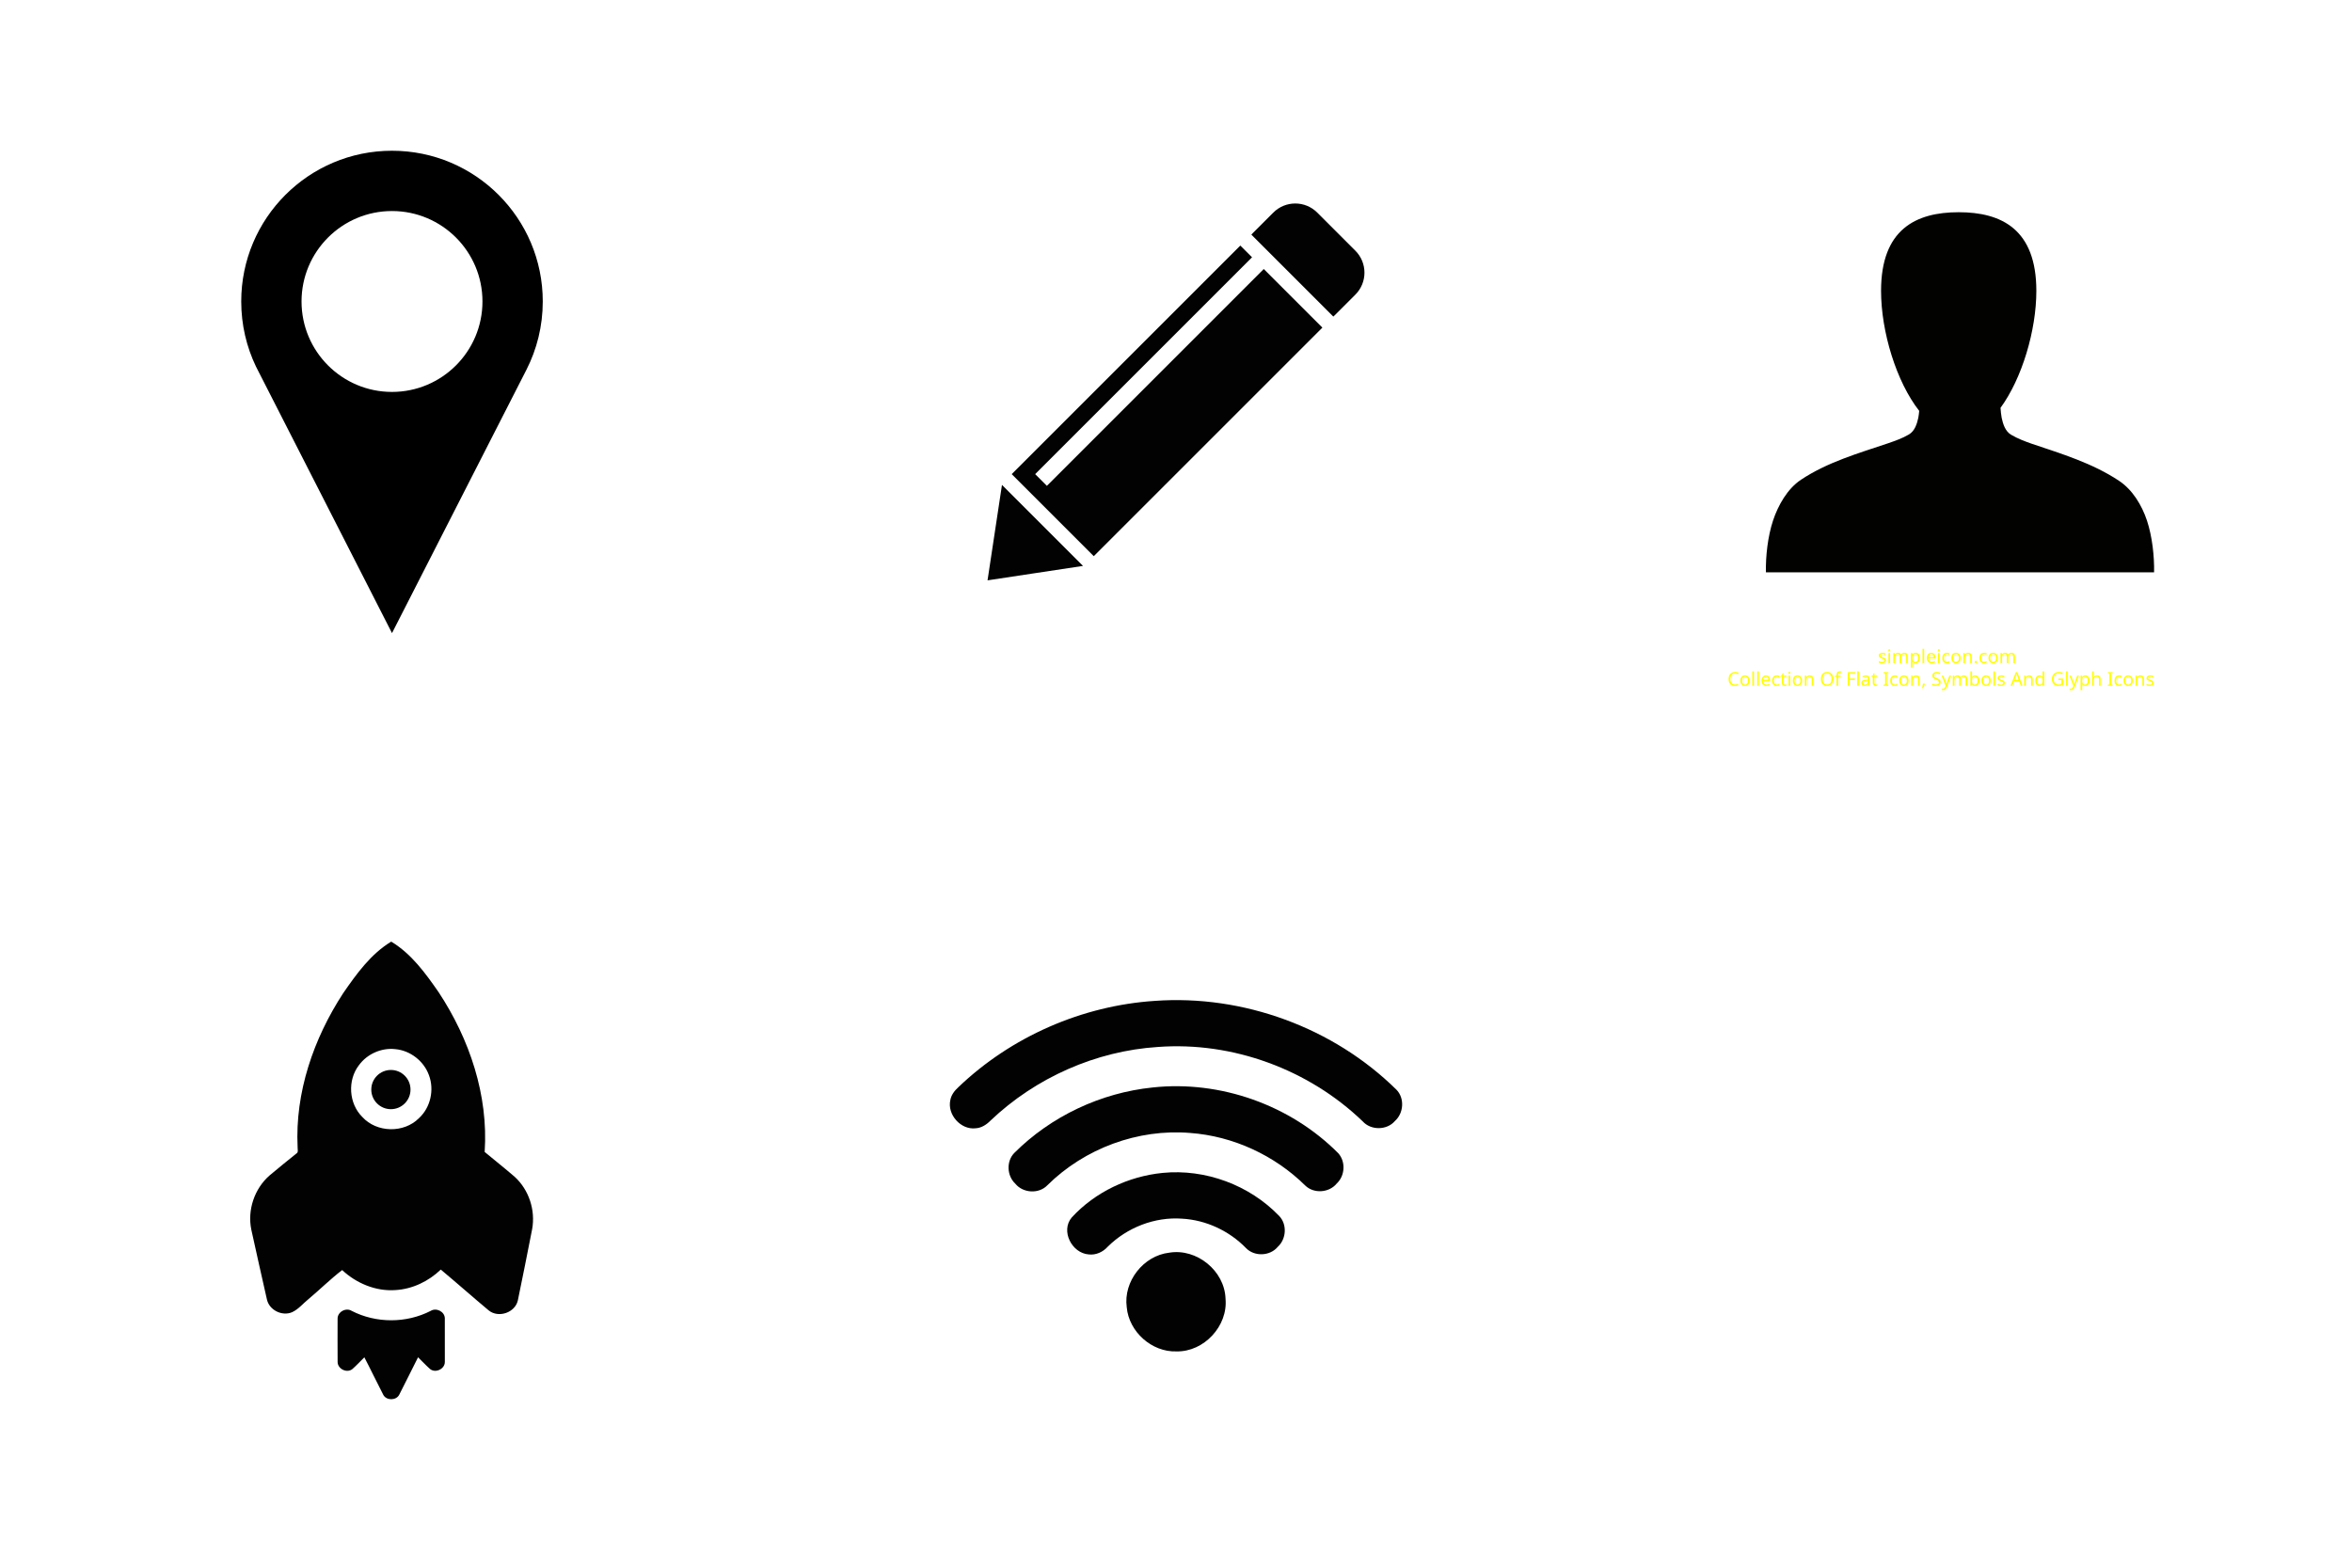
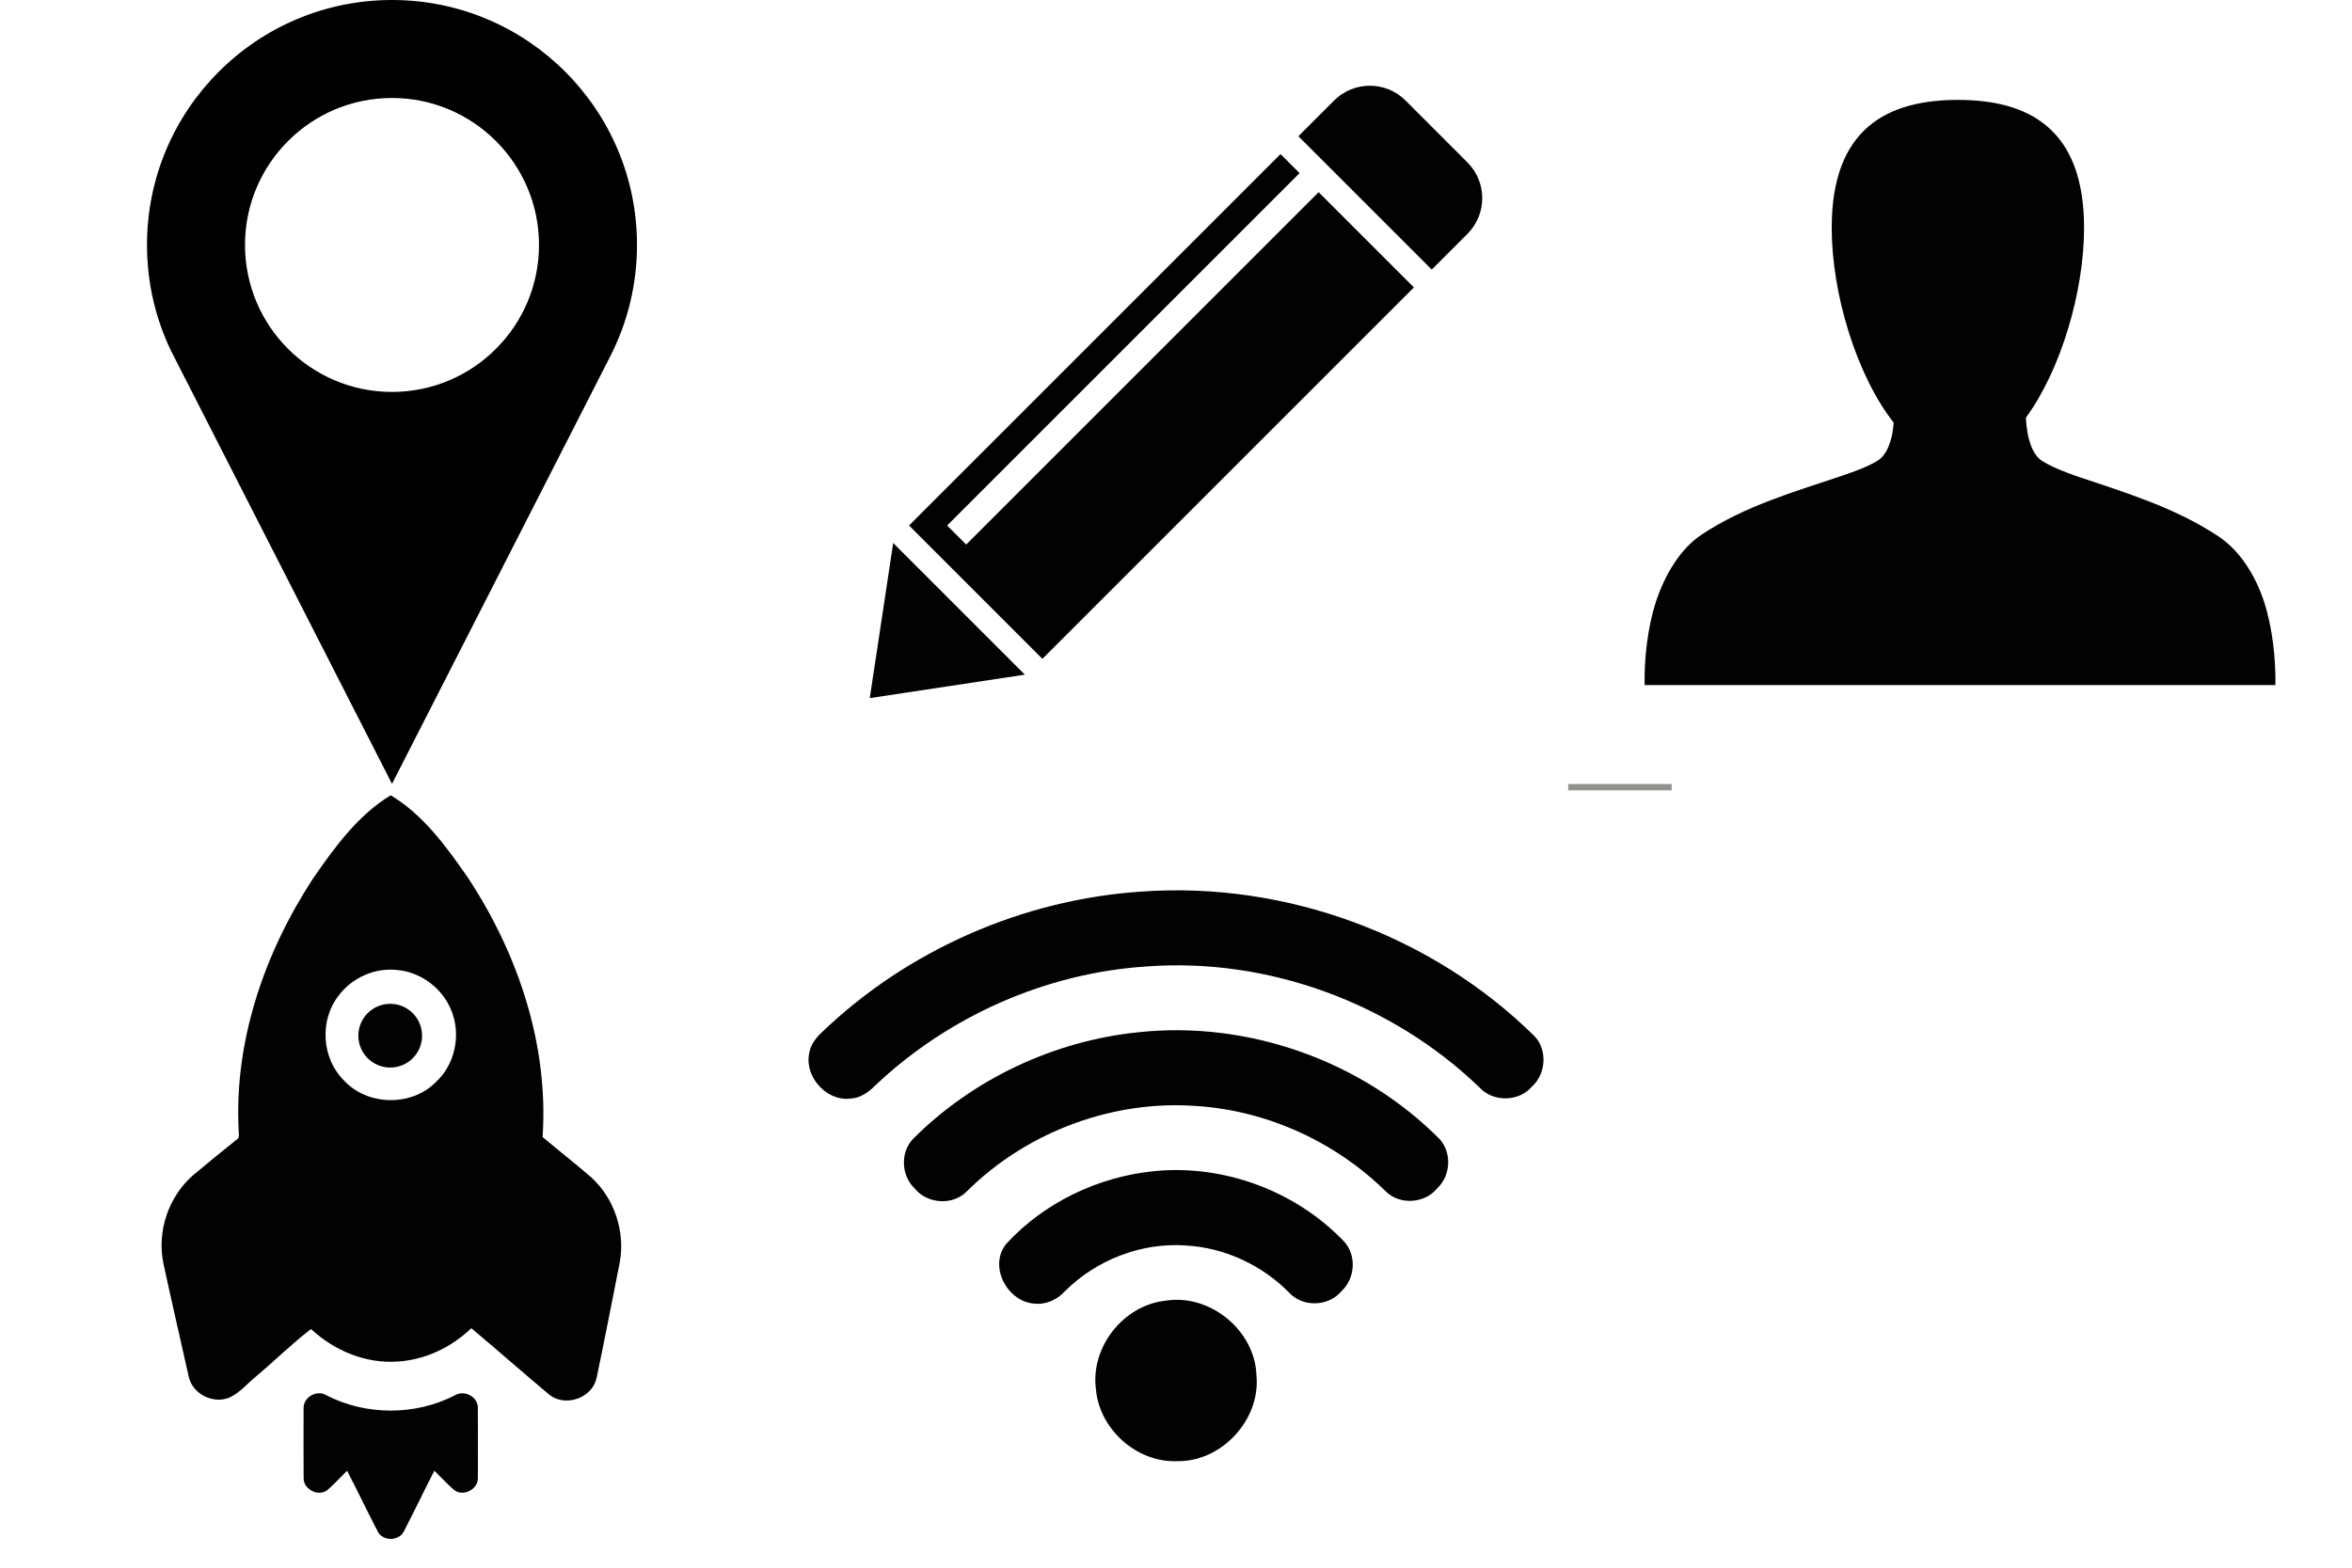
- <svg xmlns="http://www.w3.org/2000/svg" width="156" height="104" viewBox="0 0 156 104">
-   <view id="map-marker-1" viewBox="0 0 52 52" />
-   <svg width="52" height="52" viewBox="-160 -160 832 832">
+ <svg xmlns="http://www.w3.org/2000/svg" width="1536" height="1024" viewBox="0 0 1536 1024">
+   <view id="map-marker-1" viewBox="0 0 512 512" />
+   <svg width="512" height="512" viewBox="0 0 512 512">
    <path d="M256 0C167.641 0 96 71.625 96 160c0 24.75 5.625 48.219 15.672 69.125C112.234 230.313 256 512 256 512l142.594-279.375C409.719 210.844 416 186.156 416 160 416 71.625 344.375 0 256 0zm0 256c-53.016 0-96-43-96-96s42.984-96 96-96c53 0 96 43 96 96s-43 96-96 96z" />
  </svg>
-   <view id="pencil" viewBox="52 0 52 52" />
-   <svg width="52" height="52" viewBox="-160 -160 832 832" x="52">
+   <view id="pencil" viewBox="512 0 512 512" />
+   <svg width="512" height="512" viewBox="0 0 512 512" x="512">
    <g fill="#020202">
      <path d="M422.953 176.019c.549-.48 1.09-.975 1.612-1.498l21.772-21.772c12.883-12.883 12.883-33.771 0-46.654l-40.434-40.434c-12.883-12.883-33.771-12.883-46.653 0l-21.772 21.772a32.839 32.839 0 0 0-1.498 1.613l86.973 86.973zM114.317 397.684l43 43-50.659 7.658L56 456l7.658-50.659 7.658-50.658zM349.143 125.535L118.982 355.694l-12.441-12.441 230.16-230.159-12.441-12.441-242.601 242.6 87.088 87.088L411.348 187.74z" />
    </g>
  </svg>
-   <view id="rocket" viewBox="0 52 52 52" />
-   <svg width="52" height="52" viewBox="-160 -160 832 832" y="52">
+   <view id="rocket" viewBox="0 512 512 512" />
+   <svg width="512" height="512" viewBox="0 0 512 512" y="512">
    <path fill="#020202" d="M204.192 62.194c14.147-20.472 29.339-41.613 50.963-54.72 21.323 12.782 36.366 33.547 50.311 53.656 32.847 49.754 52.929 109.515 48.878 169.578 10.615 8.898 21.537 17.441 31.994 26.521 15.011 13.797 22.02 35.319 18.406 55.327-5.036 25.275-9.876 50.607-15.206 75.813-2.963 12.968-20.508 18.905-30.823 10.62-17.121-14.291-33.816-29.108-50.932-43.417-12.95 12.462-30.153 20.772-48.214 21.773-20.791 1.466-41.375-7.156-56.448-21.242-12.28 9.401-23.666 20.686-35.664 30.755-5.799 4.66-10.621 10.784-17.484 13.966-10.64 4.565-24.342-2.248-26.747-13.685-5.479-24.642-11.203-49.24-16.52-73.92-4.321-20.878 3.332-43.61 19.419-57.607 9.313-7.822 18.756-15.487 28.243-23.096 2.643-1.39 1.315-4.596 1.465-6.951-2.828-57.951 16.967-115.232 48.359-163.371zm16.803 76.332c-12.424 15.994-10.921 40.768 3.488 55.052 15.255 16.809 44.15 17.422 60.106 1.29 12.317-11.253 16.482-30.146 10.603-45.671-5.387-14.967-19.809-26.195-35.671-27.591-14.648-1.686-29.815 5.053-38.526 16.92z" />
    <path fill="#020202" d="M198.263 407.819c-.213-7.266 8.83-12.262 14.942-8.417 25.87 13.32 58.027 13.314 83.896-.007 5.937-3.645 14.736.733 14.955 7.803.087 15.432.105 30.88.024 46.317.119 7.533-9.832 12.337-15.681 7.626-4.452-3.926-8.467-8.341-12.75-12.461-6.776 13.201-13.163 26.602-19.995 39.772-3.281 6.275-13.533 6.318-16.877.105-6.87-13.195-13.213-26.676-20.121-39.858-4.221 4.157-8.248 8.548-12.694 12.468-5.824 4.734-15.756-.162-15.675-7.647-.124-15.229-.043-30.465-.024-45.701z" />
    <circle fill="#020202" cx="254.831" cy="164.509" r="20.812" />
  </svg>
-   <view id="signal" viewBox="52 52 52 52" />
-   <svg width="52" height="52" viewBox="-160 -160 832 832" x="52" y="52">
+   <view id="search" viewBox="1024 512 67.733 4.233" />
+   <svg width="67.733" height="4.233" viewBox="0 0 67.733 4.233" x="1024" y="512">
+     <path fill-rule="evenodd" opacity=".6" fill="#49473F" d="M0 0h1920v119.999H0V0z" />
+   </svg>
+   <view id="signal" viewBox="512 512 512 512" />
+   <svg width="512" height="512" viewBox="0 0 512 512" x="512" y="512">
    <path d="M-612 320v96h96v-96h-96zm83 83h-70v-70h70v70z" />
    <path fill="#020202" d="M233.503 70.369c93.726-6.75 189.622 28.317 256.515 94.363 8.765 9.023 7.622 24.807-1.625 33.076-8.493 10.012-25.501 10.189-34.266.436-57.224-55.091-138.018-84.881-217.35-78.956-65.905 4.24-129.749 32.628-177.572 78.096-4.253 4.347-9.684 7.916-15.938 8.222-15.666 1.837-30.154-14.536-26.773-29.86.954-5.501 4.487-10.083 8.527-13.747 55.988-53.607 131.151-86.53 208.482-91.63z" />
    <path fill="#020202" d="M231.183 162.282c71.806-7.81 146.369 18.658 197.183 69.968 7.939 9.07 6.95 23.901-1.872 32.052-8.046 9.847-24.265 10.953-33.383 2.024-32.534-32.074-76.518-52.44-122.126-55.774-55.387-4.594-111.974 16.42-151.411 55.445-9.094 9.612-26.033 8.518-34.218-1.708-8.823-8.327-9.553-23.559-1.084-32.381 39.084-39.106 91.937-63.984 146.911-69.626z" />
    <path fill="#020202" d="M241.796 252.97c45.314-4.499 92.161 12.852 123.693 45.669 8.634 8.987 7.634 24.454-1.461 32.77-8.257 9.966-24.807 10.638-33.782 1.296-17.774-18.245-42.394-29.778-67.884-31.168-28.929-2.062-58.201 9.365-78.744 29.695-5.053 5.679-12.557 9.165-20.237 8.259-17.833-1.25-30.213-25.056-17.928-39.344 24.807-26.904 60.039-43.572 96.343-47.177z" />
    <path fill="#020202" d="M248.781 337.651c29.201-4.9 58.837 19.213 59.78 48.824 2.709 29.036-22.923 56.589-52.063 55.951-26.197.908-50.475-20.825-52.772-46.88-3.735-27.352 17.656-54.738 45.055-57.895z" />
  </svg>
-   <view id="user1" viewBox="104 0 52 52" />
-   <svg width="52" height="52" viewBox="-160 -160 832 832" x="104">
+   <view id="user1" viewBox="1024 0 512 512" />
+   <svg width="512" height="512" viewBox="0 0 512 512" x="1024">
    <text transform="translate(168.783 543.81)">
      <tspan x="0" y="0" fill="#FF0" font-family="'Verdana-Bold'" font-size="20">simpleicon.com</tspan>
      <tspan x="-159.59" y="24" fill="#FF0" font-family="'Verdana'" font-size="20">Collection Of Flat Icon, Symbols And Glyph Icons</tspan>
    </text>
    <path fill="#020201" d="M454.426 392.582c-5.439-16.32-15.298-32.782-29.839-42.362-27.979-18.572-60.578-28.479-92.099-39.085-7.604-2.664-15.33-5.568-22.279-9.7-6.204-3.686-8.533-11.246-9.974-17.886-.636-3.512-1.026-7.116-1.228-10.661 22.857-31.267 38.019-82.295 38.019-124.136 0-65.298-36.896-83.495-82.402-83.495-45.515 0-82.403 18.17-82.403 83.468 0 43.338 16.255 96.5 40.489 127.383-.221 2.438-.511 4.876-.95 7.303-1.444 6.639-3.77 14.058-9.97 17.743-6.957 4.133-14.682 6.756-22.287 9.42-31.521 10.605-64.119 19.957-92.091 38.529-14.549 9.58-24.403 27.159-29.838 43.479-5.597 16.938-7.886 37.917-7.541 54.917h411.932c.348-16.999-1.946-37.978-7.539-54.917z" />
  </svg>
</svg>
